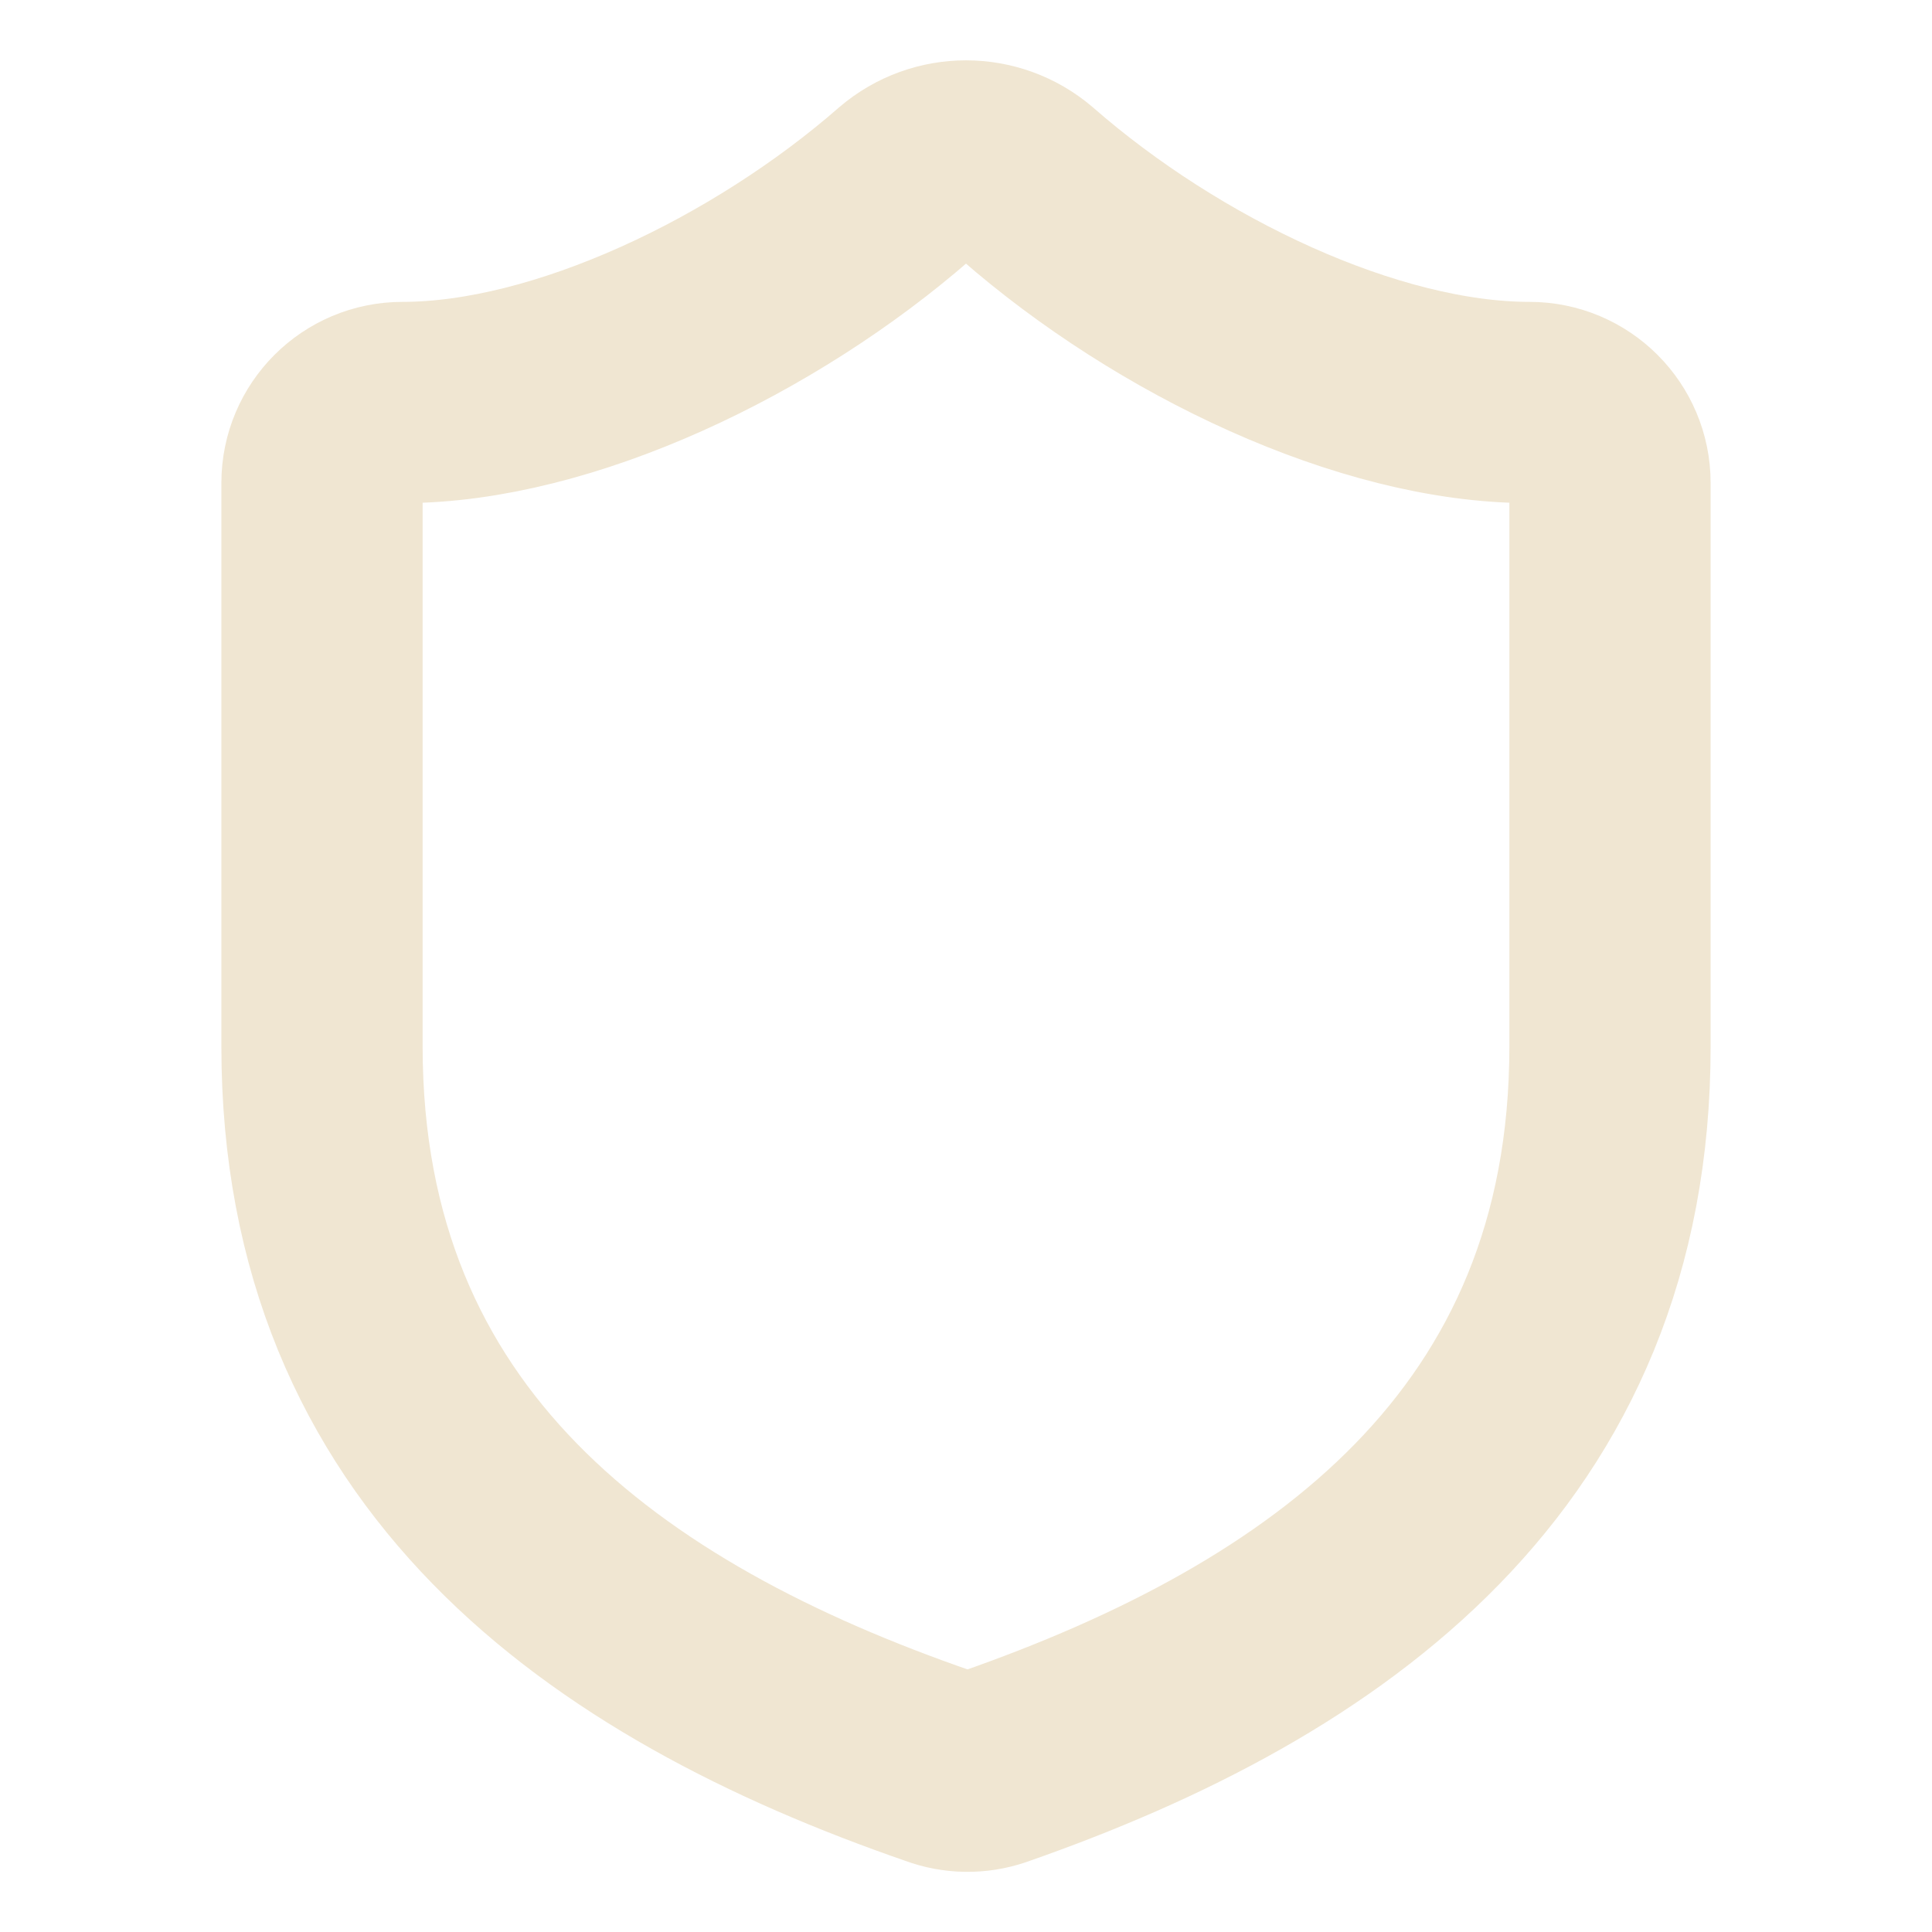
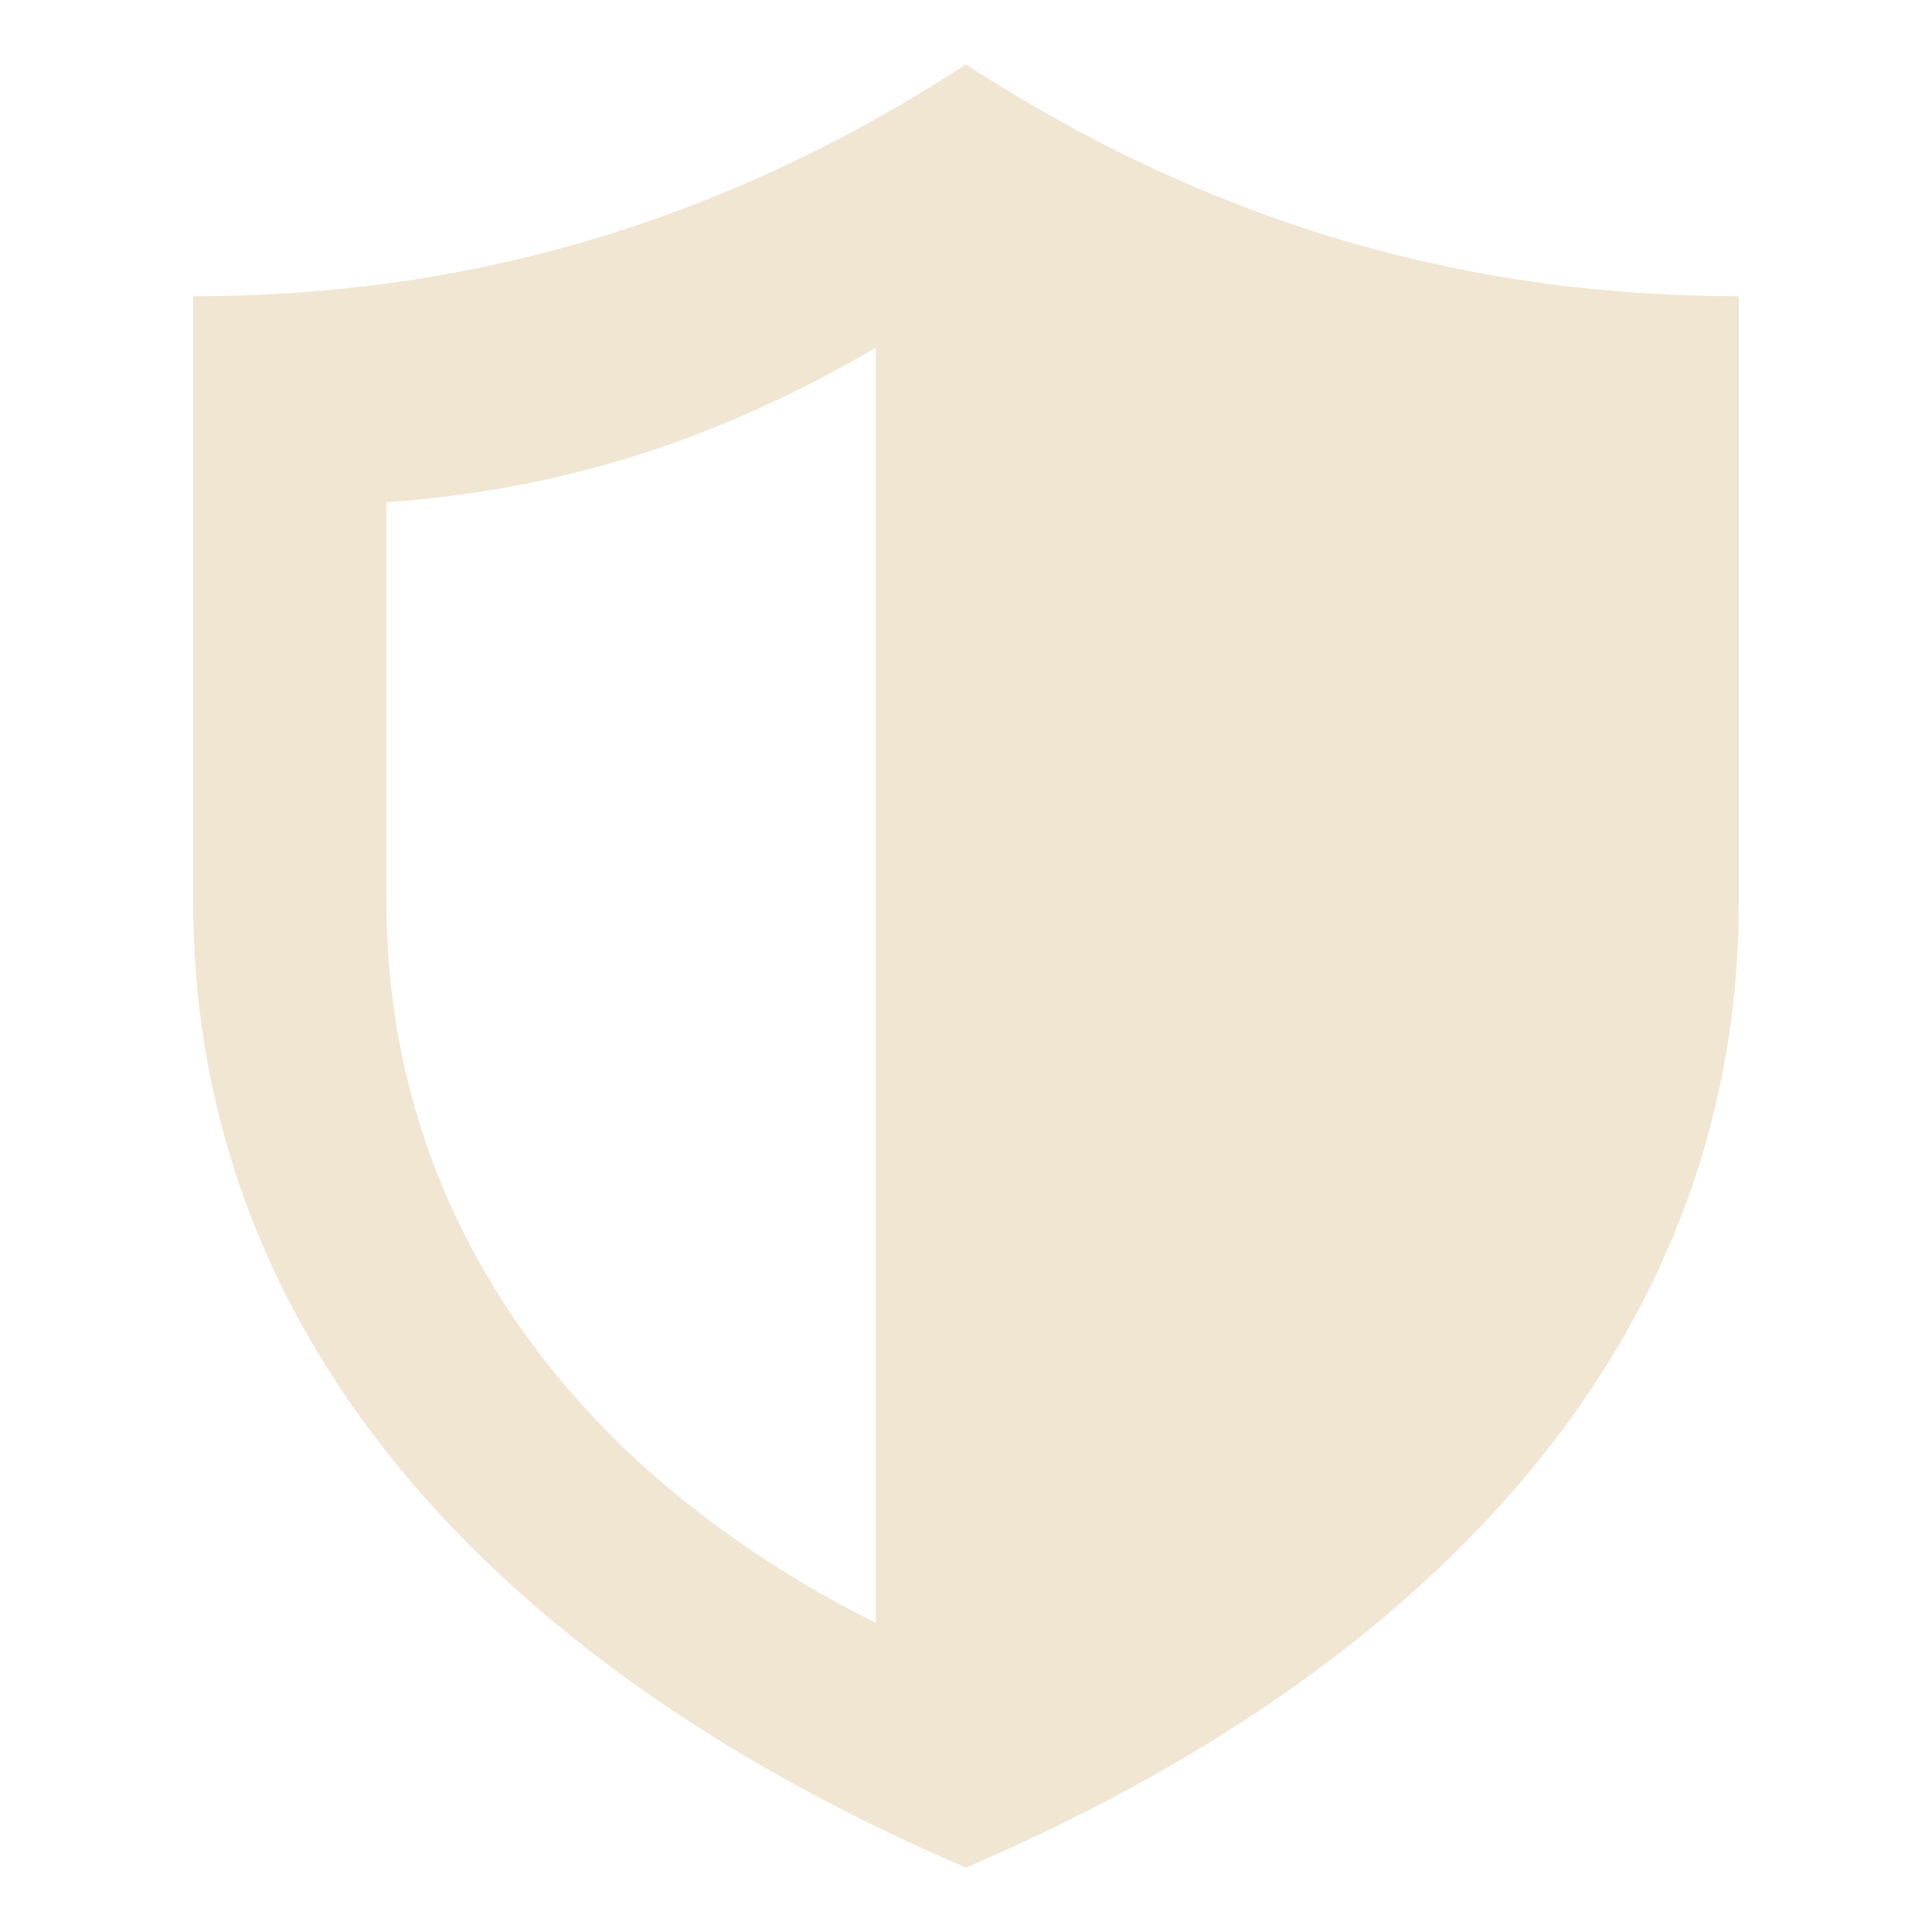
- <svg xmlns="http://www.w3.org/2000/svg" viewBox="0 0 24 24" fill="none" stroke="#f0e6d2" stroke-width="2.5" stroke-linecap="round" stroke-linejoin="round">
-   <path d="M20 13c0 5-3.5 7.5-7.66 8.95a1 1 0 0 1-.67-.01C7.5 20.5 4 18 4 13V6a1 1 0 0 1 1-1c2 0 4.5-1.2 6.24-2.72a1.17 1.17 0 0 1 1.52 0C14.51 3.81 17 5 19 5a1 1 0 0 1 1 1z" />
+ <svg xmlns="http://www.w3.org/2000/svg" viewBox="0 0 15 15" fill="#f0e6d2">
+   <path fill-rule="evenodd" d="M7.5.5c2 1.3 4 1.8 6 1.8V7c0 3.5-2.5 6-6 7.5C4 13 1.5 10.5 1.5 7V2.3c2 0 4-.5 6-1.8zm-.7 2.2C5.6 3.4 4.4 3.8 3 3.9V7c0 2.4 1.4 4.4 3.8 5.6z" />
</svg>
